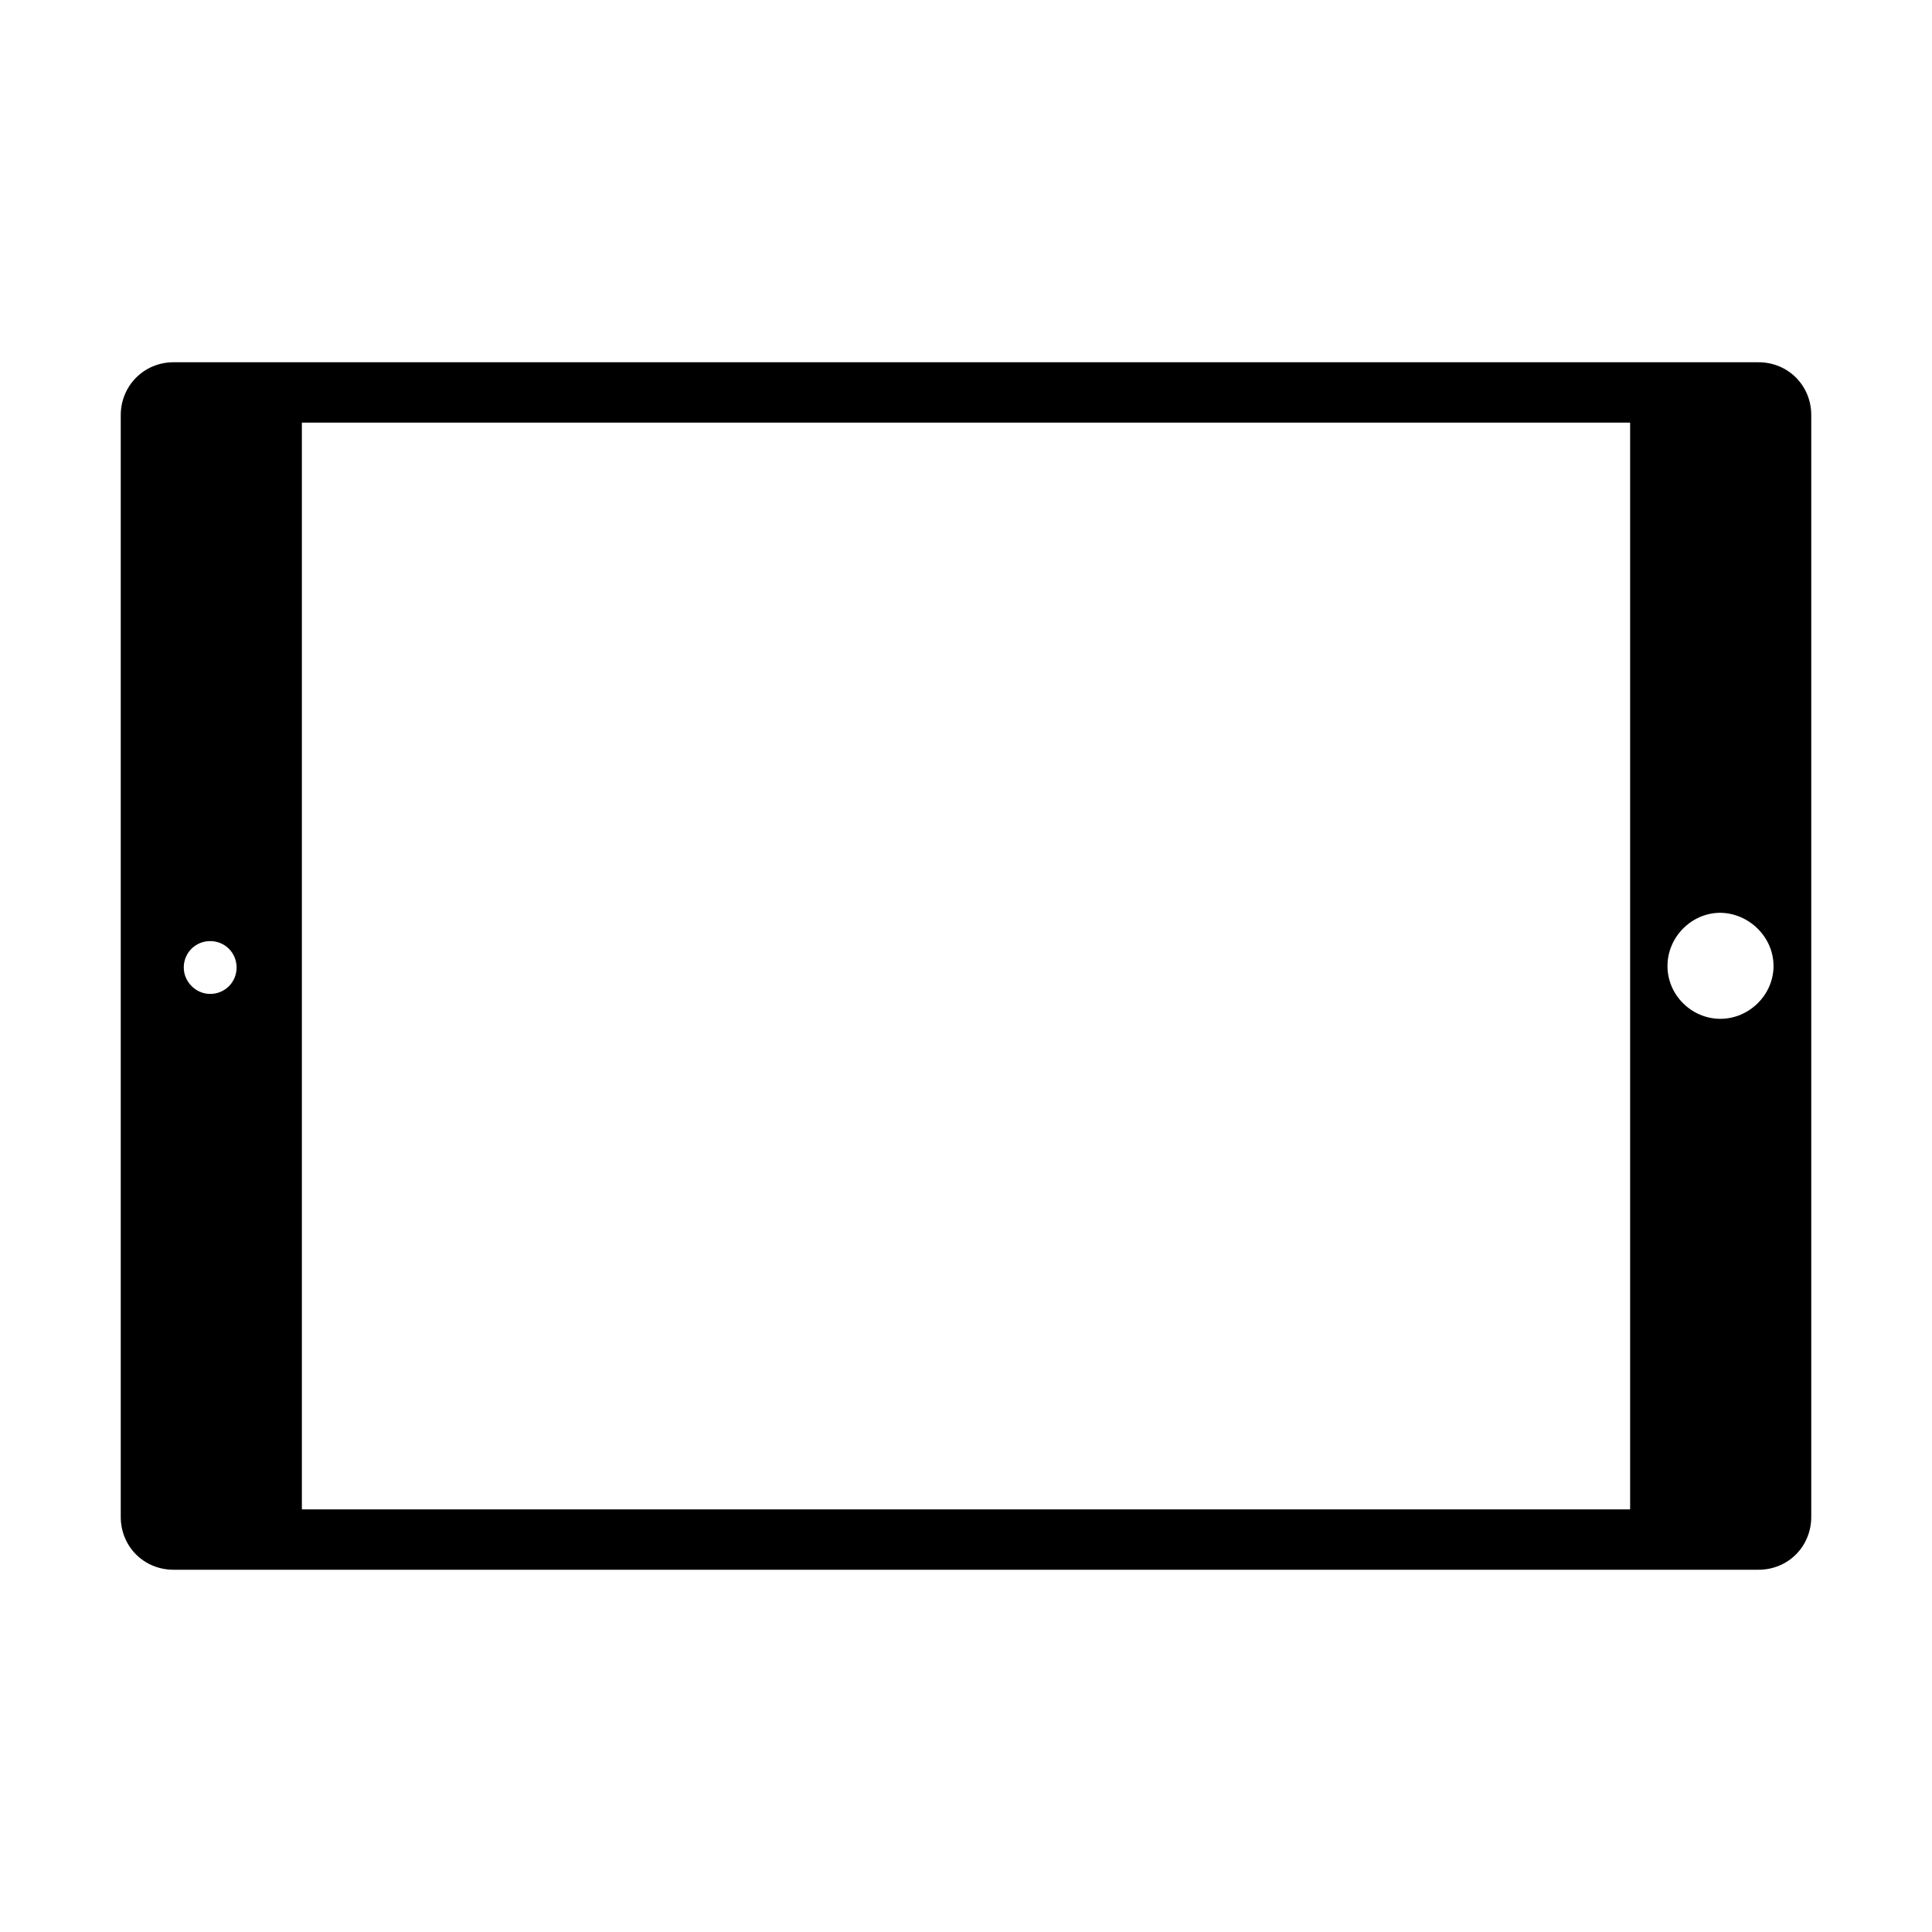
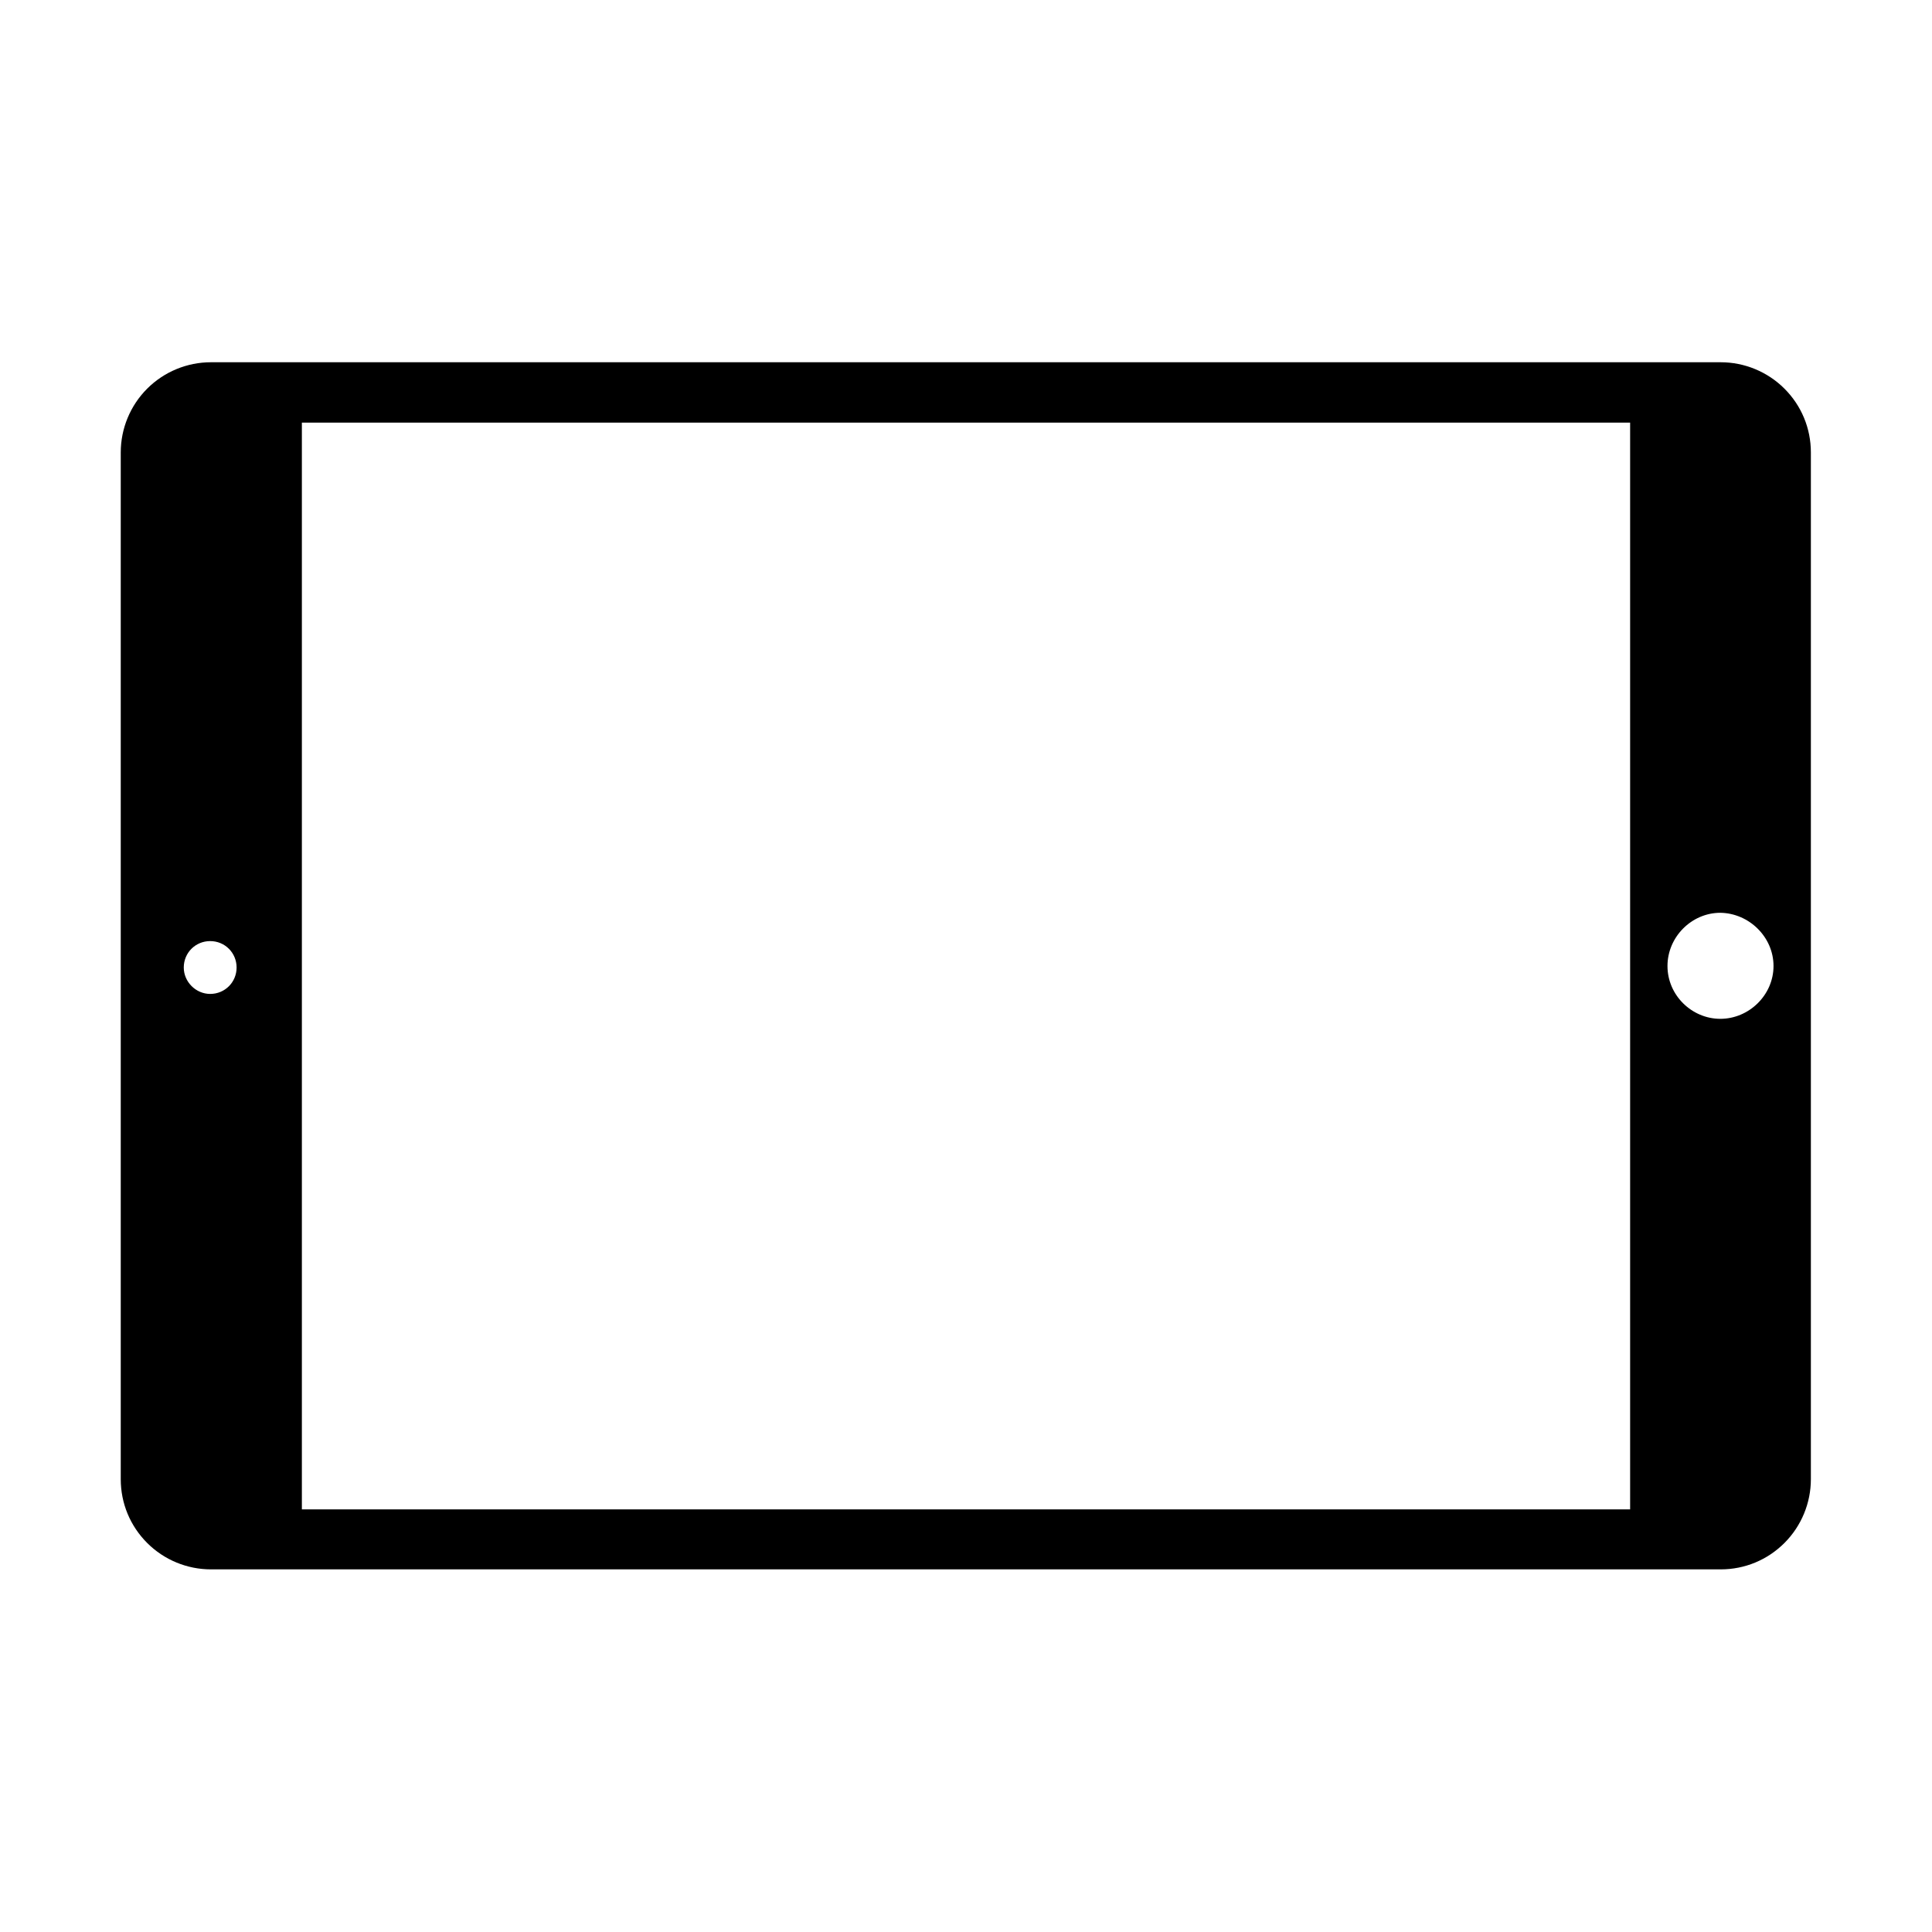
- <svg xmlns="http://www.w3.org/2000/svg" version="1.1" id="Layer_1" x="0px" y="0px" viewBox="0 0 512 512" enable-background="new 0 0 512 512" xml:space="preserve">
+ <svg xmlns="http://www.w3.org/2000/svg" version="1.1" id="Layer_1" x="0px" y="0px" viewBox="0 0 512 512" style="enable-background:new 0 0 512 512;" xml:space="preserve">
  <g id="Dark">
    <g id="iPad_1_">
-       <path id="iPad_Air_2_1_" d="M32,110V402c0,7.8,6.1,14,14,14H466c7.9,0,14-6.2,14-14V110c0-7.8-6.1-14-14-14H46    C38.1,96,32,102.3,32,110z M48.7,256.4c0-3.9,3.1-7,7-7c3.9,0,7,3.1,7,7c0,3.9-3.1,7-7,7C51.9,263.4,48.7,260.2,48.7,256.4z     M470,256c0,7.7-6.5,14-14.1,14c-7.5,0-14-6.2-14-14c0-7.7,6.4-14.1,14-14.1C463.5,242,470,248.3,470,256z M432,112v288H80V112    H432z" />
+       <path id="iPad_Air_2_1_" d="M39,103c-4.5,4.5-7,10.6-7,16.9v272.1c0,6.4,2.5,12.4,7,16.9l0,0c4.5,4.5,10.6,7,16.9,7h400.1    c6.4,0,12.4-2.5,16.9-7l0,0c4.5-4.5,7-10.6,7-16.9V119.9c0-6.4-2.5-12.4-7-16.9l0,0c-4.5-4.5-10.6-7-16.9-7H55.9    C49.6,96,43.5,98.5,39,103L39,103z M48.7,256.4c0-3.9,3.1-7,7-7c3.9,0,7,3.1,7,7c0,3.9-3.1,7-7,7    C51.9,263.4,48.7,260.2,48.7,256.4z M470,256c0,7.7-6.5,14-14.1,14c-7.5,0-14-6.2-14-14c0-7.7,6.4-14.1,14-14.1    C463.5,242,470,248.3,470,256z M432,112v288H80V112H432z" />
    </g>
  </g>
</svg>
